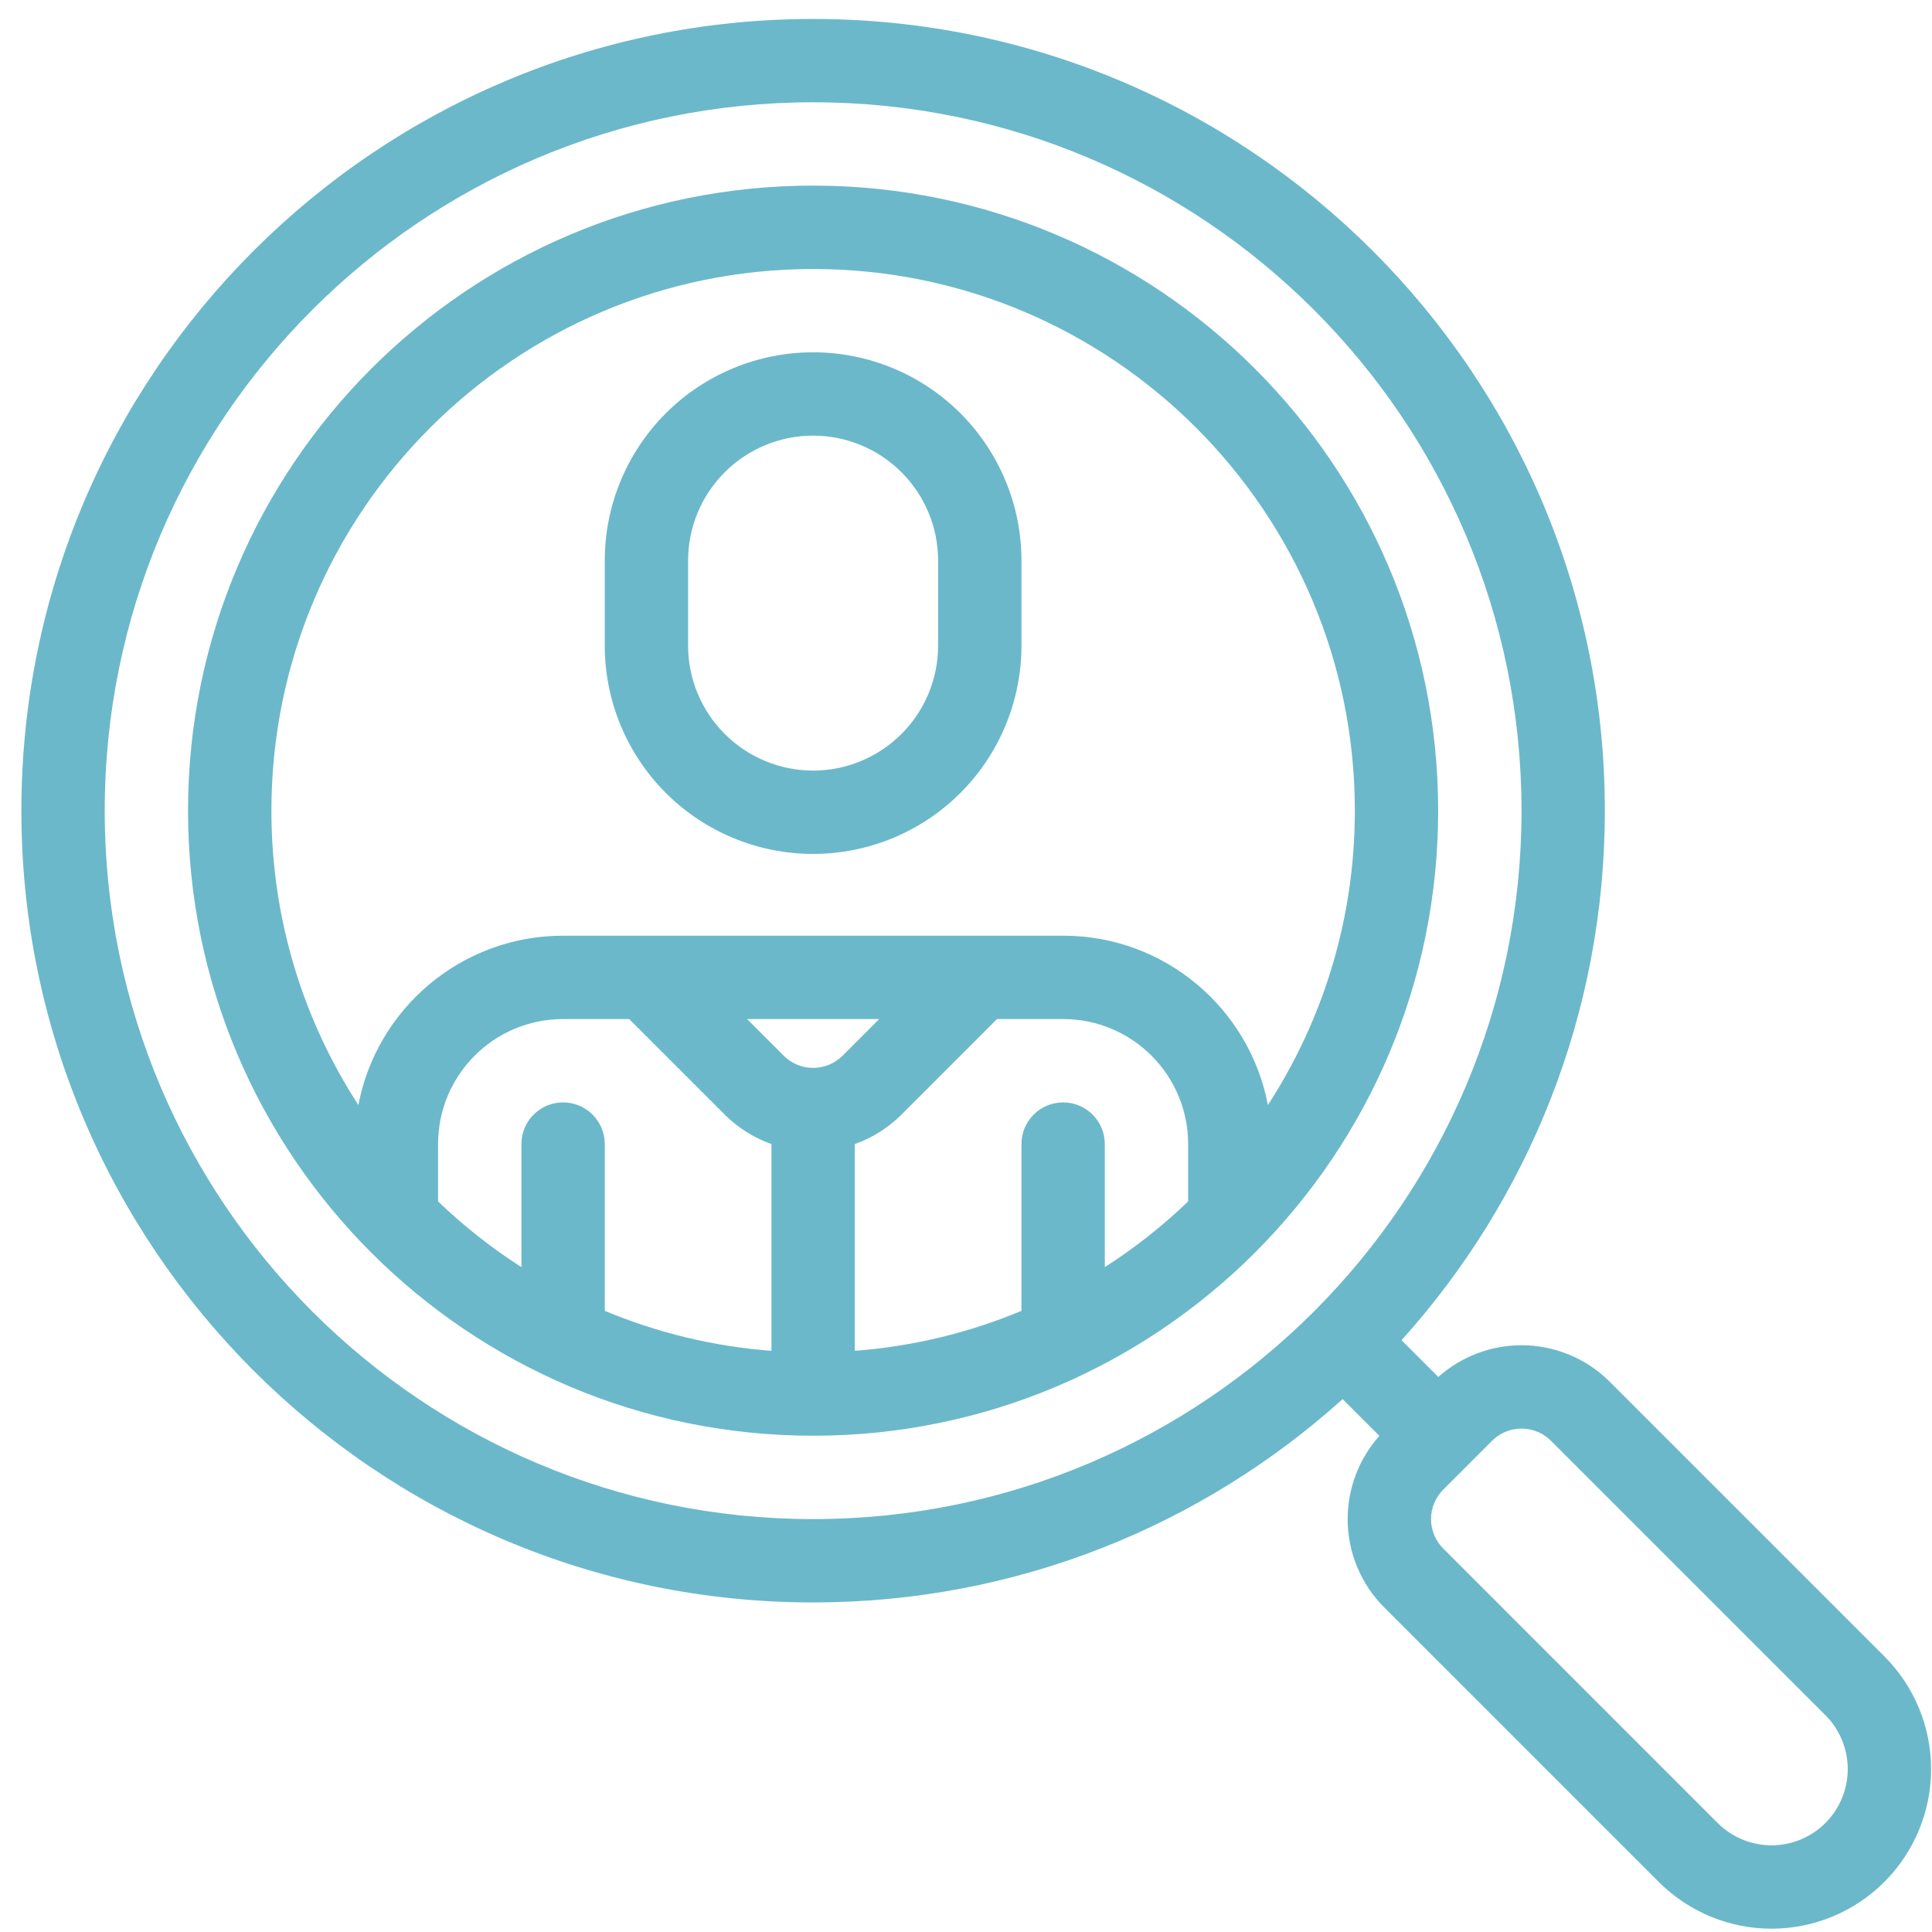
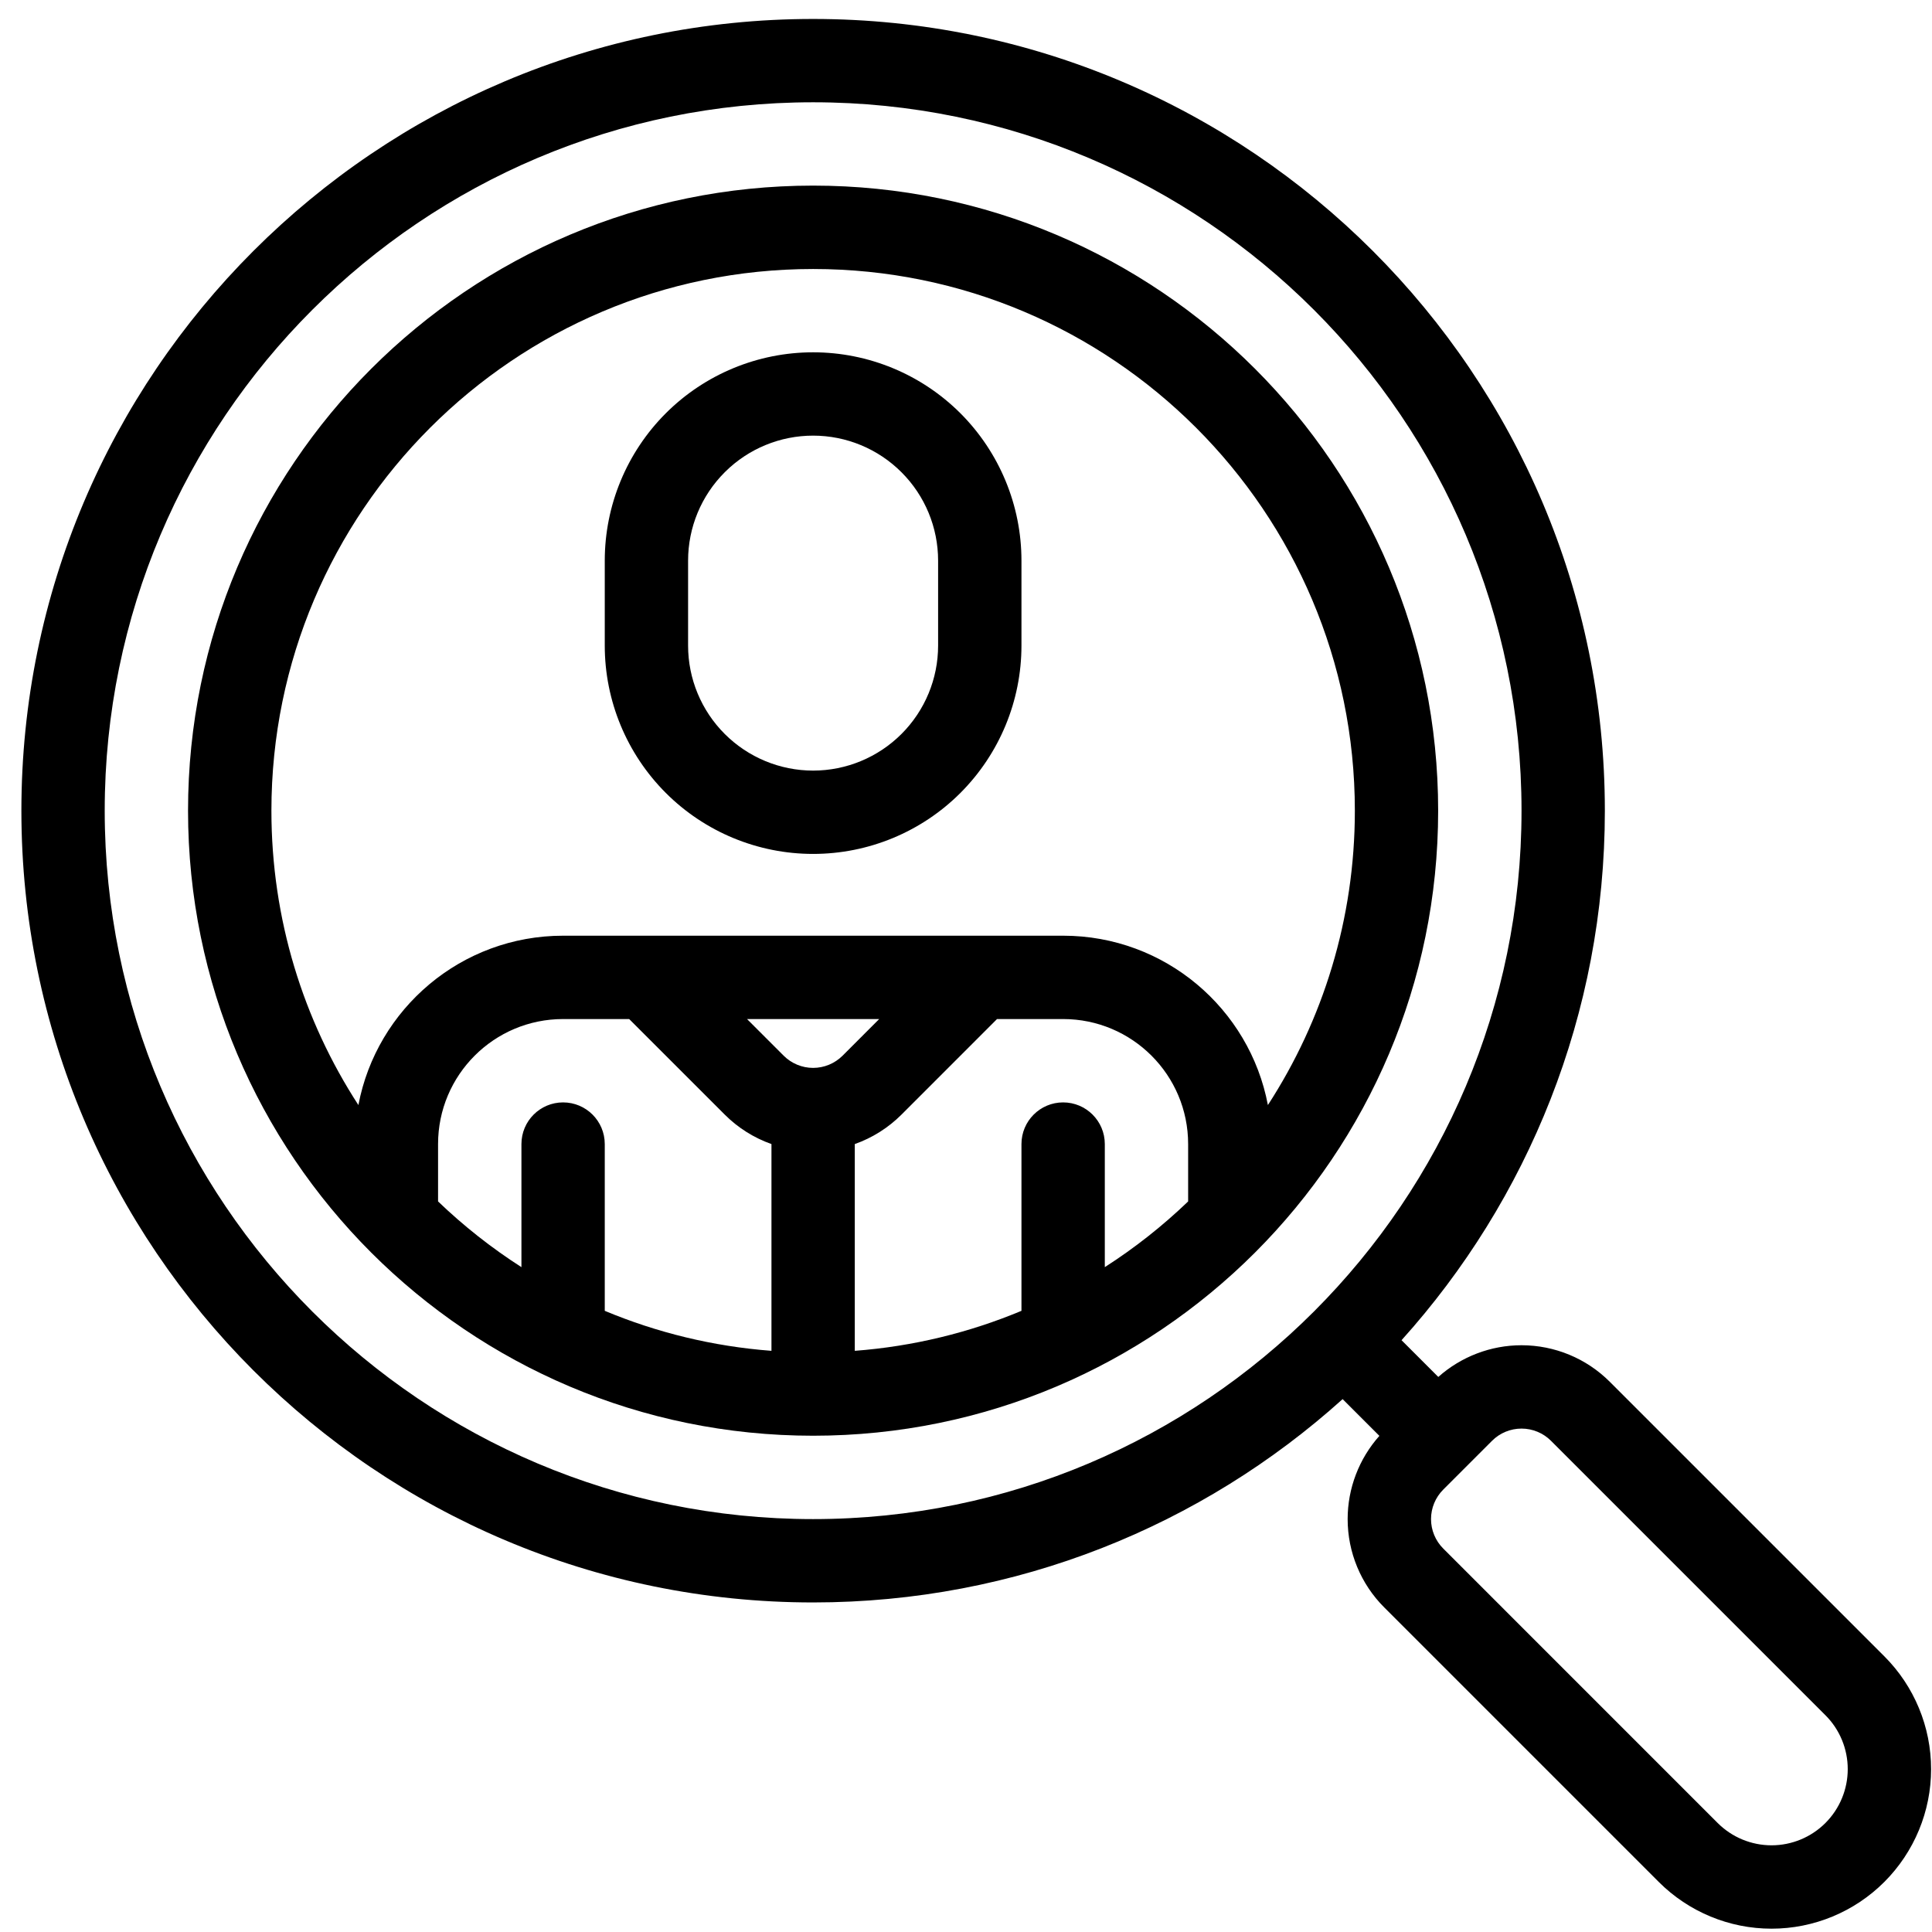
<svg xmlns="http://www.w3.org/2000/svg" width="85" height="85" viewBox="0 0 85 85" fill="none">
-   <path fill-rule="evenodd" clip-rule="evenodd" d="M35.773 15.5C33.342 15.5 31.01 16.466 29.291 18.184C27.573 19.904 26.607 22.236 26.607 24.666V28.403C26.607 30.834 27.573 33.164 29.291 34.884C31.01 36.604 33.342 37.569 35.773 37.569C38.205 37.569 40.537 36.604 42.256 34.884C43.974 33.164 44.94 30.834 44.94 28.403V24.666C44.94 22.236 43.974 19.904 42.256 18.184C40.537 16.466 38.205 15.5 35.773 15.5ZM35.773 19.166C34.327 19.166 32.937 19.737 31.909 20.754L31.885 20.778C30.853 21.808 30.273 23.207 30.273 24.666V28.403C30.273 29.861 30.853 31.259 31.885 32.291C32.915 33.321 34.314 33.903 35.773 33.903C37.233 33.903 38.632 33.321 39.662 32.291C40.694 31.259 41.273 29.86 41.273 28.403V24.666C41.273 23.207 40.694 21.808 39.662 20.778C38.632 19.746 37.233 19.166 35.773 19.166L35.773 19.166Z" fill="#6BB8CB" />
-   <path fill-rule="evenodd" clip-rule="evenodd" d="M35.773 8.166C20.595 8.166 8.273 20.489 8.273 35.666C8.273 50.845 20.595 63.166 35.773 63.166C50.952 63.166 63.273 50.845 63.273 35.666C63.273 20.489 50.952 8.166 35.773 8.166ZM43.865 44.834L39.662 49.038C39.077 49.623 38.373 50.063 37.607 50.334V59.431C40.186 59.235 42.654 58.626 44.94 57.671V50.334C44.94 49.322 45.762 48.501 46.773 48.501C47.785 48.501 48.607 49.322 48.607 50.334V55.749C49.923 54.906 51.151 53.936 52.273 52.858V50.334C52.273 47.297 49.811 44.834 46.773 44.834L43.865 44.834ZM27.681 44.834H24.773C21.736 44.834 19.273 47.296 19.273 50.334V52.858C20.397 53.936 21.624 54.906 22.941 55.749V50.334C22.941 49.322 23.762 48.501 24.773 48.501C25.786 48.501 26.607 49.322 26.607 50.334V57.671C28.893 58.626 31.359 59.235 33.941 59.431V50.334C33.174 50.063 32.47 49.623 31.886 49.038L27.681 44.834ZM55.782 48.618C58.201 44.889 59.608 40.442 59.608 35.667C59.608 22.513 48.929 11.835 35.774 11.835C22.62 11.835 11.941 22.514 11.941 35.667C11.941 40.442 13.347 44.889 15.768 48.618C16.571 44.376 20.298 41.167 24.774 41.167H46.775C51.252 41.167 54.979 44.376 55.782 48.618H55.782ZM38.681 44.834H32.866L34.478 46.446C34.82 46.788 35.288 46.983 35.773 46.983C36.26 46.983 36.727 46.788 37.07 46.446L38.681 44.834Z" fill="#6BB8CB" />
-   <path fill-rule="evenodd" clip-rule="evenodd" d="M59.07 61.555L60.687 63.172C59.792 64.177 59.291 65.481 59.291 66.834C59.291 68.293 59.871 69.692 60.903 70.722L72.978 82.797C74.293 84.113 76.079 84.854 77.94 84.854C79.801 84.854 81.587 84.113 82.903 82.797C84.219 81.48 84.96 79.694 84.96 77.834C84.96 75.973 84.219 74.187 82.903 72.871L70.828 60.797C69.798 59.764 68.399 59.185 66.94 59.185C65.588 59.185 64.284 59.686 63.279 60.58L61.662 58.963C67.223 52.789 70.607 44.621 70.607 35.667C70.607 16.442 54.998 0.834 35.773 0.834C16.548 0.834 0.941 16.443 0.941 35.667C0.941 54.892 16.549 70.501 35.773 70.501C44.727 70.501 52.895 67.117 59.069 61.556L59.07 61.555ZM80.311 80.204C79.682 80.833 78.829 81.186 77.941 81.186C77.051 81.186 76.199 80.833 75.57 80.204L63.496 68.129C63.153 67.787 62.959 67.319 62.959 66.834C62.959 66.347 63.153 65.88 63.496 65.537L65.644 63.389C65.987 63.045 66.454 62.852 66.941 62.852C67.426 62.852 67.894 63.045 68.237 63.389L80.311 75.463C80.94 76.091 81.293 76.944 81.293 77.834C81.293 78.722 80.94 79.575 80.311 80.204L80.311 80.204ZM35.773 4.5C52.976 4.5 66.941 18.464 66.941 35.666C66.941 52.868 52.976 66.834 35.773 66.834C18.57 66.834 4.607 52.869 4.607 35.666C4.607 18.463 18.571 4.5 35.773 4.5Z" fill="#6BB8CB" />
+   <path fill-rule="evenodd" clip-rule="evenodd" d="M35.773 15.5C33.342 15.5 31.01 16.466 29.291 18.184C27.573 19.904 26.607 22.236 26.607 24.666V28.403C26.607 30.834 27.573 33.164 29.291 34.884C31.01 36.604 33.342 37.569 35.773 37.569C38.205 37.569 40.537 36.604 42.256 34.884C43.974 33.164 44.94 30.834 44.94 28.403V24.666C44.94 22.236 43.974 19.904 42.256 18.184C40.537 16.466 38.205 15.5 35.773 15.5ZM35.773 19.166C34.327 19.166 32.937 19.737 31.909 20.754L31.885 20.778C30.853 21.808 30.273 23.207 30.273 24.666V28.403C30.273 29.861 30.853 31.259 31.885 32.291C32.915 33.321 34.314 33.903 35.773 33.903C37.233 33.903 38.632 33.321 39.662 32.291C40.694 31.259 41.273 29.86 41.273 28.403V24.666C41.273 23.207 40.694 21.808 39.662 20.778C38.632 19.746 37.233 19.166 35.773 19.166L35.773 19.166Z" fill="#000" />
+   <path fill-rule="evenodd" clip-rule="evenodd" d="M35.773 8.166C20.595 8.166 8.273 20.489 8.273 35.666C8.273 50.845 20.595 63.166 35.773 63.166C50.952 63.166 63.273 50.845 63.273 35.666C63.273 20.489 50.952 8.166 35.773 8.166ZM43.865 44.834L39.662 49.038C39.077 49.623 38.373 50.063 37.607 50.334V59.431C40.186 59.235 42.654 58.626 44.94 57.671V50.334C44.94 49.322 45.762 48.501 46.773 48.501C47.785 48.501 48.607 49.322 48.607 50.334V55.749C49.923 54.906 51.151 53.936 52.273 52.858V50.334C52.273 47.297 49.811 44.834 46.773 44.834L43.865 44.834ZM27.681 44.834H24.773C21.736 44.834 19.273 47.296 19.273 50.334V52.858C20.397 53.936 21.624 54.906 22.941 55.749V50.334C22.941 49.322 23.762 48.501 24.773 48.501C25.786 48.501 26.607 49.322 26.607 50.334V57.671C28.893 58.626 31.359 59.235 33.941 59.431V50.334C33.174 50.063 32.47 49.623 31.886 49.038L27.681 44.834ZM55.782 48.618C58.201 44.889 59.608 40.442 59.608 35.667C59.608 22.513 48.929 11.835 35.774 11.835C22.62 11.835 11.941 22.514 11.941 35.667C11.941 40.442 13.347 44.889 15.768 48.618C16.571 44.376 20.298 41.167 24.774 41.167H46.775C51.252 41.167 54.979 44.376 55.782 48.618H55.782ZM38.681 44.834H32.866L34.478 46.446C34.82 46.788 35.288 46.983 35.773 46.983C36.26 46.983 36.727 46.788 37.07 46.446L38.681 44.834Z" fill="#000" />
+   <path fill-rule="evenodd" clip-rule="evenodd" d="M59.07 61.555L60.687 63.172C59.792 64.177 59.291 65.481 59.291 66.834C59.291 68.293 59.871 69.692 60.903 70.722L72.978 82.797C74.293 84.113 76.079 84.854 77.94 84.854C79.801 84.854 81.587 84.113 82.903 82.797C84.219 81.48 84.96 79.694 84.96 77.834C84.96 75.973 84.219 74.187 82.903 72.871L70.828 60.797C69.798 59.764 68.399 59.185 66.94 59.185C65.588 59.185 64.284 59.686 63.279 60.58L61.662 58.963C67.223 52.789 70.607 44.621 70.607 35.667C70.607 16.442 54.998 0.834 35.773 0.834C16.548 0.834 0.941 16.443 0.941 35.667C0.941 54.892 16.549 70.501 35.773 70.501C44.727 70.501 52.895 67.117 59.069 61.556L59.07 61.555ZM80.311 80.204C79.682 80.833 78.829 81.186 77.941 81.186C77.051 81.186 76.199 80.833 75.57 80.204L63.496 68.129C63.153 67.787 62.959 67.319 62.959 66.834C62.959 66.347 63.153 65.88 63.496 65.537L65.644 63.389C65.987 63.045 66.454 62.852 66.941 62.852C67.426 62.852 67.894 63.045 68.237 63.389L80.311 75.463C80.94 76.091 81.293 76.944 81.293 77.834C81.293 78.722 80.94 79.575 80.311 80.204L80.311 80.204ZM35.773 4.5C52.976 4.5 66.941 18.464 66.941 35.666C66.941 52.868 52.976 66.834 35.773 66.834C18.57 66.834 4.607 52.869 4.607 35.666C4.607 18.463 18.571 4.5 35.773 4.5Z" fill="#000" />
</svg>
